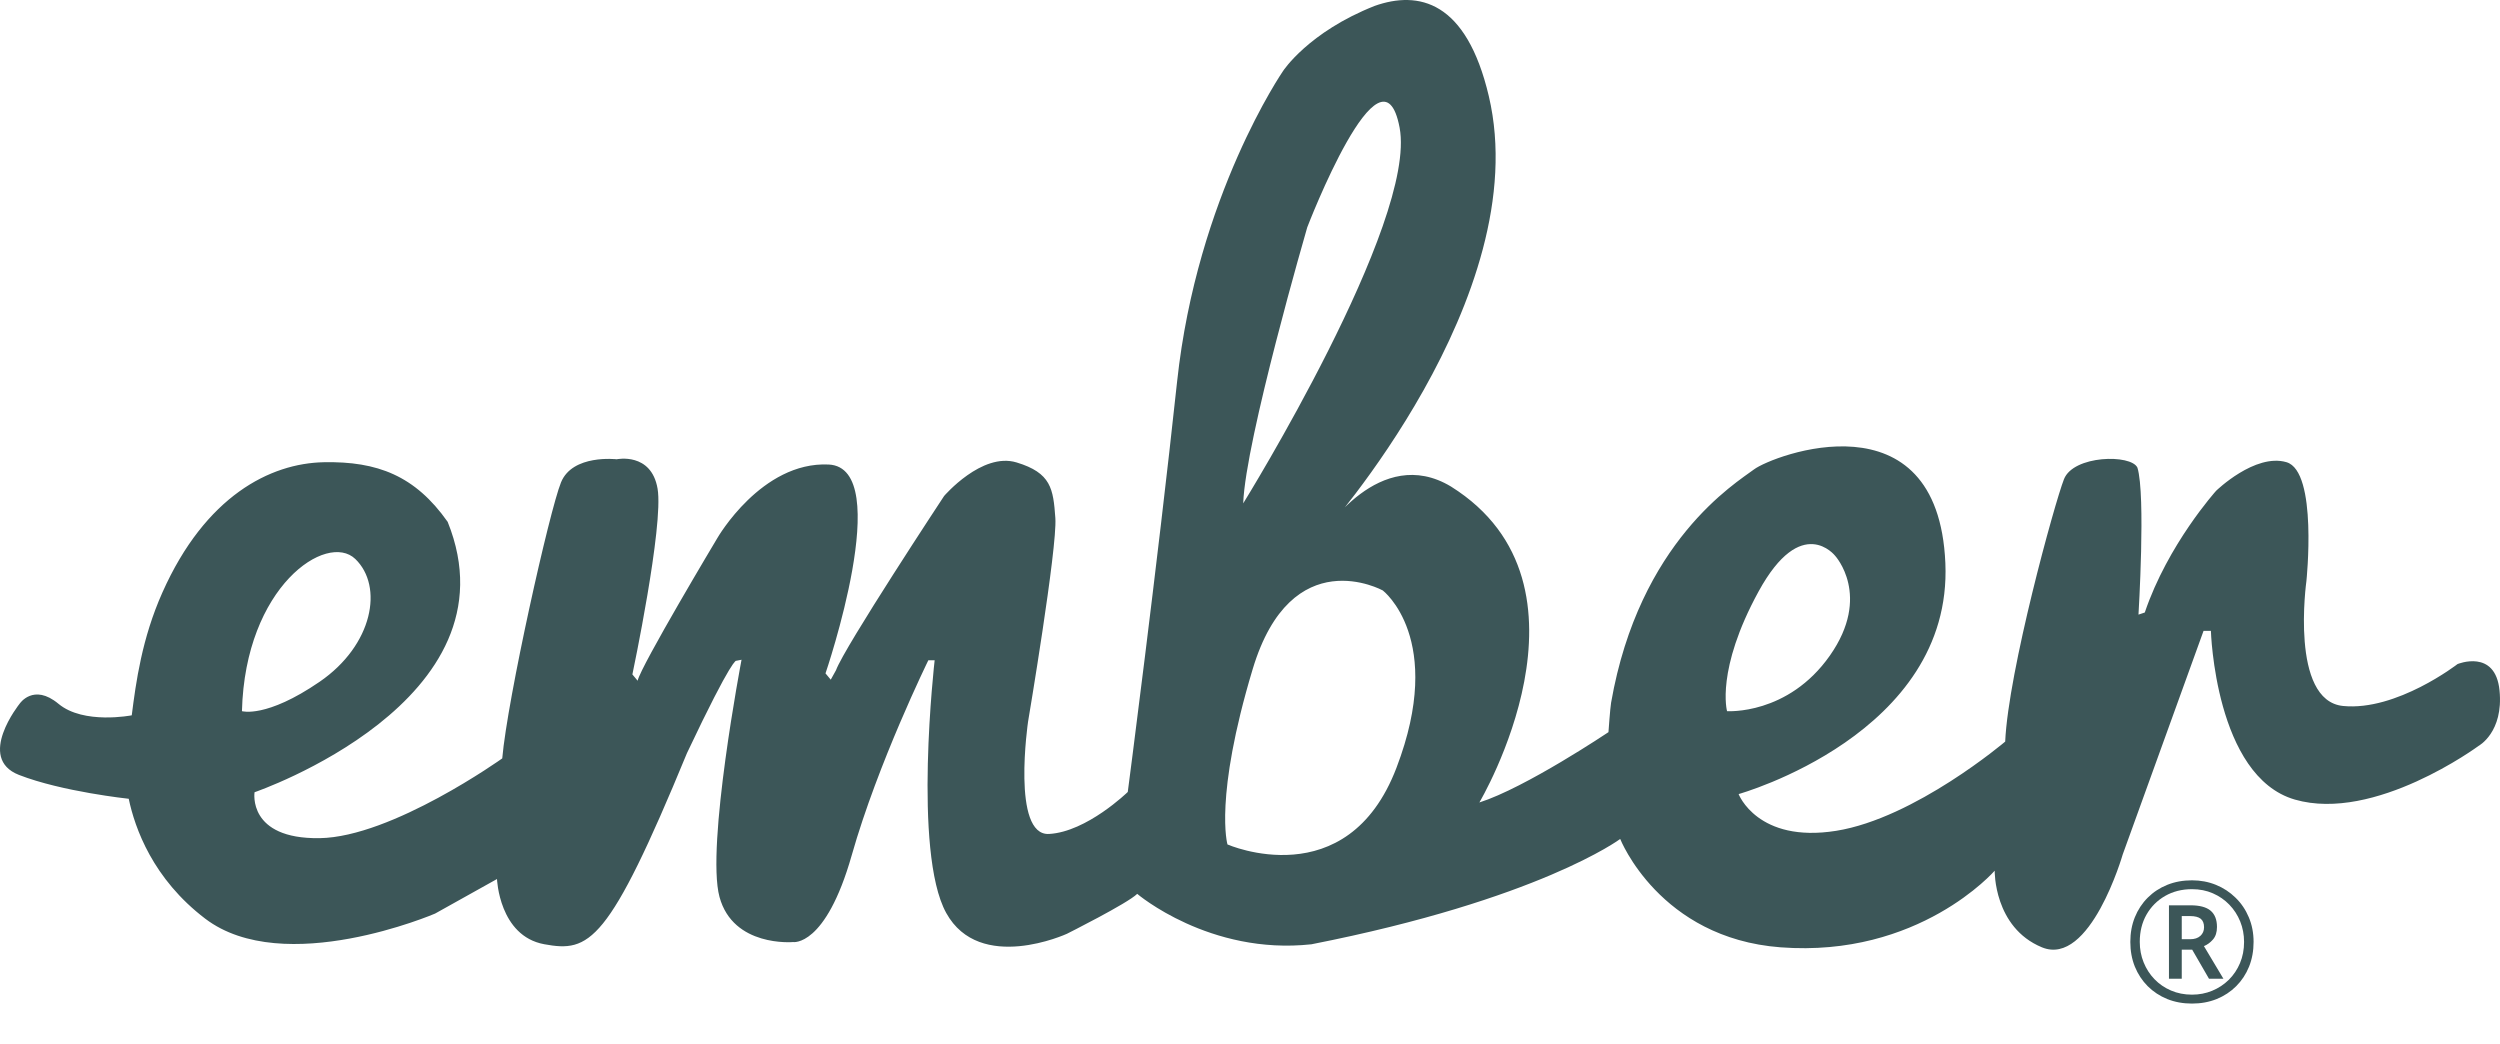
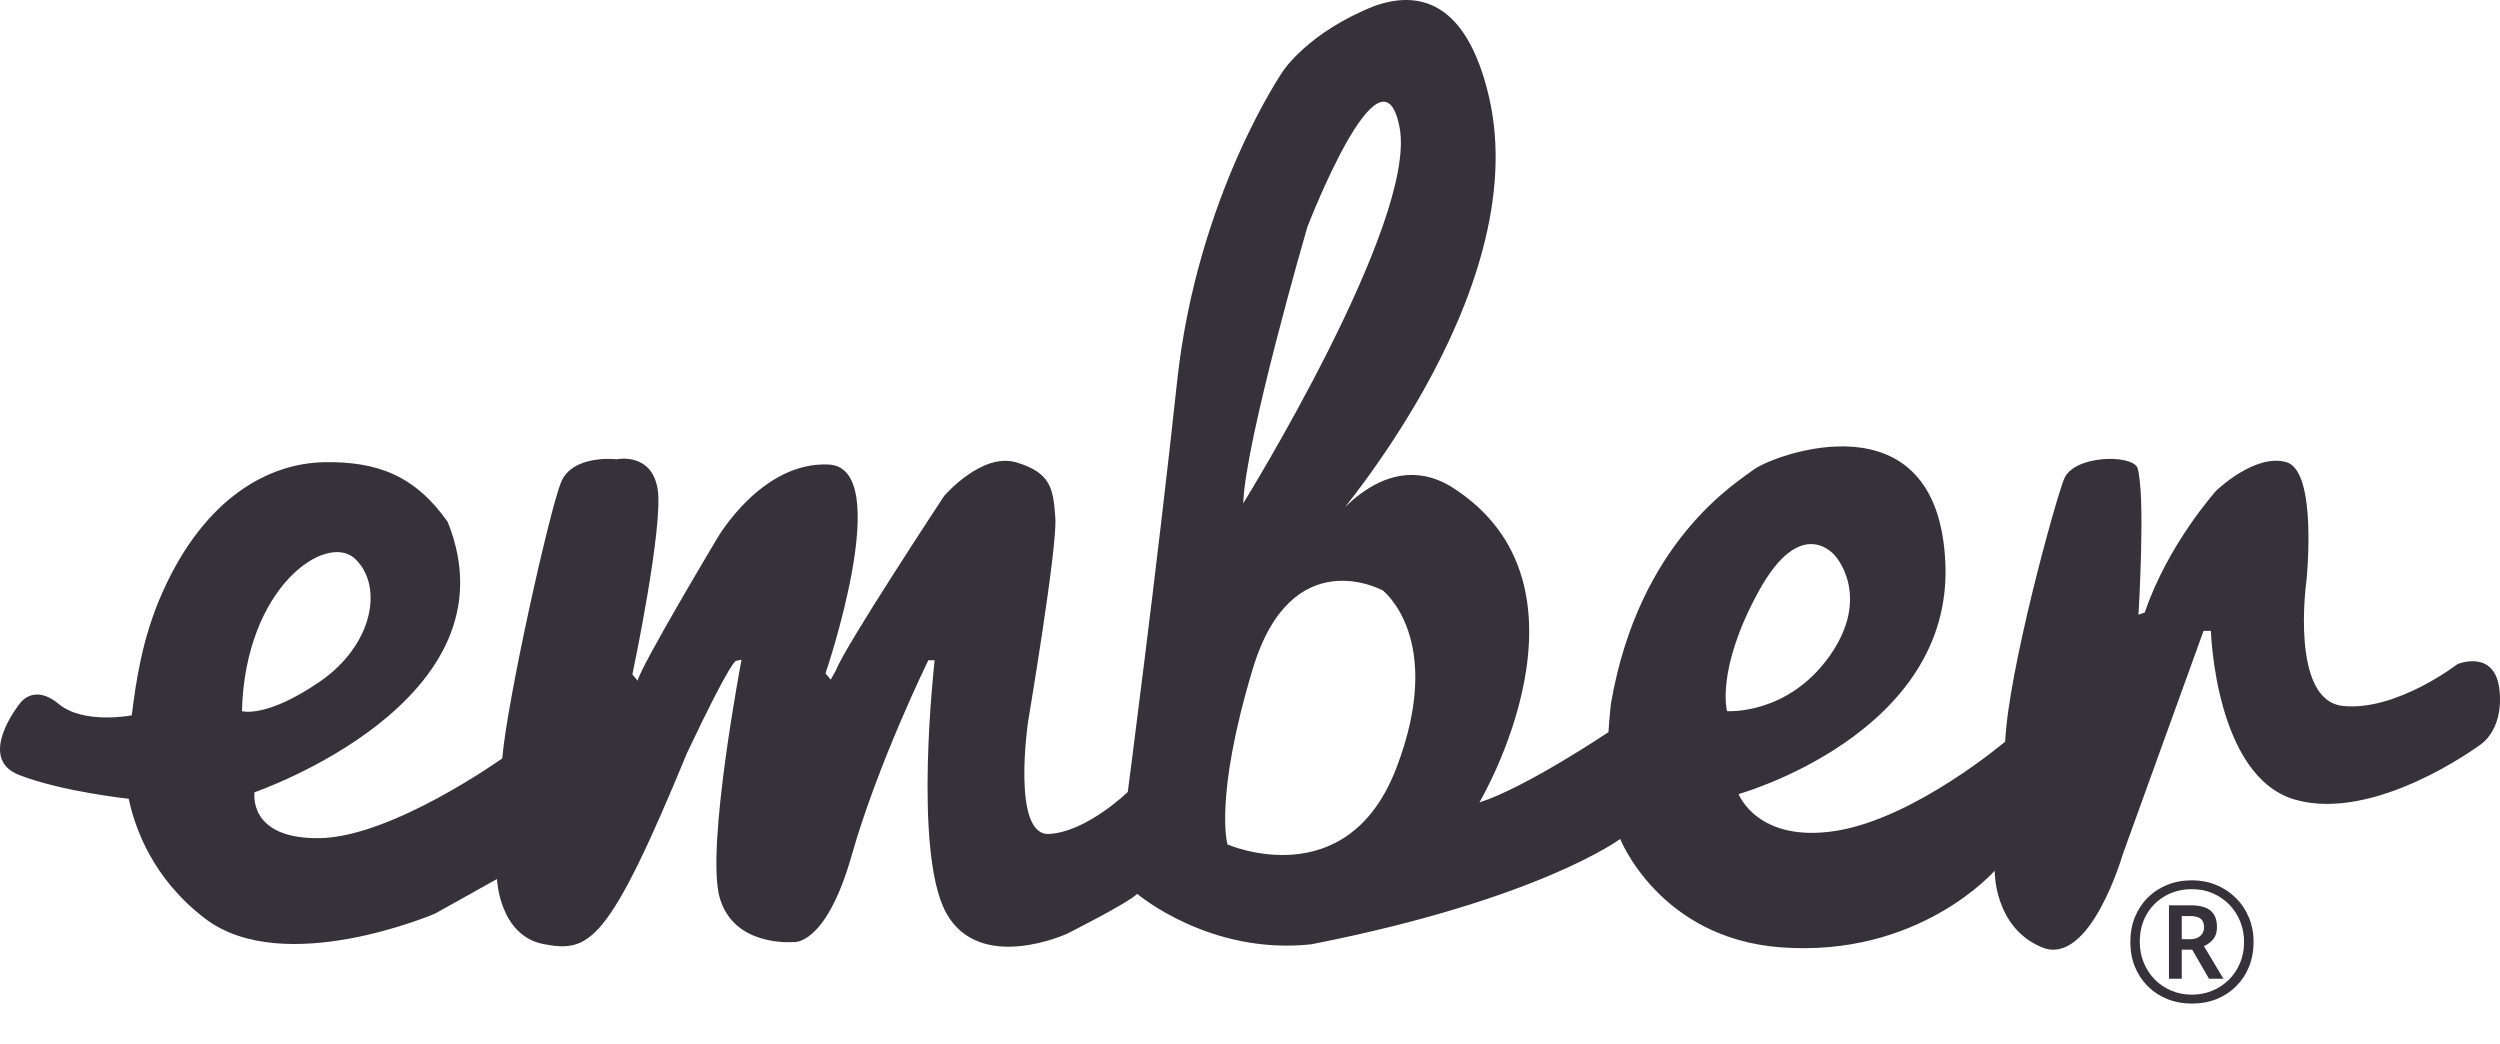
<svg xmlns="http://www.w3.org/2000/svg" version="1.1" id="Layer_1" x="0px" y="0px" width="595.496px" height="248.643px" viewBox="0 0 595.496 248.643" enable-background="new 0 0 595.496 248.643" xml:space="preserve">
-   <path fill="#3C5658" d="M411.383,169.398c0,0-2.75-9.75,7.5-28.5s18.25-8.5,18.25-8.5s8.75,9.5-1.25,23.75  S411.383,169.398,411.383,169.398L411.383,169.398z M332.633,182.898c-11.75,30.75-40.25,18.25-40.25,18.25s-3.25-11,6-41.75  c9.25-30.75,31-18.75,31-18.75S344.383,152.148,332.633,182.898L332.633,182.898z M311.383,54.148c0,0,17.75-46.25,22-23.75  s-37.25,89.5-37.25,89.5C296.633,104.898,311.383,54.148,311.383,54.148L311.383,54.148z M57.632,169.398  c0.75-29.75,20.25-42.75,27-36.25s4.25,20.5-8.5,29.25S57.632,169.398,57.632,169.398L57.632,169.398z M595.383,164.461  c-1-10-10-6.282-10-6.282s-14.5,11.237-27.25,9.985c-12.75-1.25-8.75-29.758-8.75-29.758s2.75-26.125-4.75-28.314  c-7.5-2.19-16.75,6.808-16.75,6.808s-11.5,12.749-17,28.999l-1.5,0.5c0,0,1.75-28.501-0.25-35.001c-1.5-3.25-15.25-3-17.5,2.75  s-13.25,45.75-14,62.5c0,0-21.5,18.25-40.25,21.25s-23.25-8.75-23.25-8.75s51-14.25,49.25-55s-41.125-25.683-45.584-22.333  c-4.311,3.239-27.325,17.123-34.038,55.561c-0.229,1.312-0.628,7.022-0.628,7.022s-19.75,13.25-30.75,16.75  c0,0,30.75-51.75-6.75-75.25c-17-10.25-30.5,11.25-30.5,11.25s50.75-56.5,39.5-104.25C349.275,0.16,337.909-2.283,327.471,1.396  c-15.838,6.252-21.838,15.502-21.838,15.502s-20.5,29.75-25.25,74c-4.75,44.25-11.75,97.75-11.75,97.75s-9.75,9.5-18.75,10  s-5-26.75-5-26.75s7-41.5,6.5-48.5c-0.5-7-1-10.75-9.25-13.25s-17.25,8-17.25,8s-23.75,36-25.75,41.5l-1.25,2.25l-1.25-1.5  c0,0,16.75-49,0.75-49.75c-16-0.75-26.5,17.5-26.5,17.5s-18.25,30.5-19,34l-1.25-1.5c0,0,7.5-35.5,6-44.25s-9.75-7-9.75-7  s-10.5-1.25-13.25,5.5c-2.75,6.75-12.75,51.5-14,65.75c0,0-26.25,18.75-43.5,19s-15.5-10.938-15.5-10.938  s63.251-21.655,46.001-64.405c-7.751-11-16.751-14.453-29.501-14.203s-28.199,8.024-38.449,31.024  c-4.893,10.977-6.301,21.381-7.301,29.265v-0.003c0,0-11.449,2.261-17.449-2.739s-9.275,0-9.275,0S-5.73,180.584,4.52,184.584  s26.155,5.684,26.155,5.684h-0.012c1.47,7,5.745,19.077,18.225,28.561c18.75,14.25,54.747-1.215,54.747-1.215l14.749-8.232  c0,0,0.499,13.557,11.249,15.531c10.75,1.977,15.25-0.019,34-45.519c11-23.25,11.75-21.998,11.75-21.998l1.25-0.249  c0,0-8.5,44.501-5.25,56.501c3.25,12,17.5,10.749,17.5,10.749s7.75,1.311,14-20.689c6.25-22,18.25-46.439,18.25-46.439h1.5  c0,0-5.25,45.689,2.75,60.189c8,14.5,28.75,4.971,28.75,4.971s14.5-7.266,16.75-9.516c0,0,17.214,14.666,41.484,12.017  c54.266-10.681,73.565-25.091,73.565-25.091s9.325,23.623,38.2,25.812c33,2.5,51-18.251,51-18.251s-0.25,13.5,11.25,18.25  s19.25-22.129,19.25-22.129l19.25-53.252h1.75c0,0,1,34.689,20,40.189s43.75-12.779,43.75-12.779S596.383,174.461,595.383,164.461  L595.383,164.461z" />
-   <text transform="matrix(1 0 0 1 505.4868 238.6431)" fill="#3C5658" font-family="'MyriadPro-Regular'" font-size="40">®</text>
+   <path fill="#35323A" d="M411.383,169.398c0,0-2.75-9.75,7.5-28.5s18.25-8.5,18.25-8.5s8.75,9.5-1.25,23.75  S411.383,169.398,411.383,169.398L411.383,169.398z M332.633,182.898c-11.75,30.75-40.25,18.25-40.25,18.25s-3.25-11,6-41.75  c9.25-30.75,31-18.75,31-18.75S344.383,152.148,332.633,182.898L332.633,182.898z M311.383,54.148c0,0,17.75-46.25,22-23.75  s-37.25,89.5-37.25,89.5C296.633,104.898,311.383,54.148,311.383,54.148L311.383,54.148z M57.632,169.398  c0.75-29.75,20.25-42.75,27-36.25s4.25,20.5-8.5,29.25S57.632,169.398,57.632,169.398L57.632,169.398z M595.383,164.461  c-1-10-10-6.282-10-6.282s-14.5,11.237-27.25,9.985c-12.75-1.25-8.75-29.758-8.75-29.758s2.75-26.125-4.75-28.314  c-7.5-2.19-16.75,6.808-16.75,6.808s-11.5,12.749-17,28.999l-1.5,0.5c0,0,1.75-28.501-0.25-35.001c-1.5-3.25-15.25-3-17.5,2.75  s-13.25,45.75-14,62.5c0,0-21.5,18.25-40.25,21.25s-23.25-8.75-23.25-8.75s51-14.25,49.25-55s-41.125-25.683-45.584-22.333  c-4.311,3.239-27.325,17.123-34.038,55.561c-0.229,1.312-0.628,7.022-0.628,7.022s-19.75,13.25-30.75,16.75  c0,0,30.75-51.75-6.75-75.25c-17-10.25-30.5,11.25-30.5,11.25s50.75-56.5,39.5-104.25C349.275,0.16,337.909-2.283,327.471,1.396  c-15.838,6.252-21.838,15.502-21.838,15.502s-20.5,29.75-25.25,74c-4.75,44.25-11.75,97.75-11.75,97.75s-9.75,9.5-18.75,10  s-5-26.75-5-26.75s7-41.5,6.5-48.5c-0.5-7-1-10.75-9.25-13.25s-17.25,8-17.25,8s-23.75,36-25.75,41.5l-1.25,2.25l-1.25-1.5  c0,0,16.75-49,0.75-49.75c-16-0.75-26.5,17.5-26.5,17.5s-18.25,30.5-19,34l-1.25-1.5c0,0,7.5-35.5,6-44.25s-9.75-7-9.75-7  s-10.5-1.25-13.25,5.5c-2.75,6.75-12.75,51.5-14,65.75c0,0-26.25,18.75-43.5,19s-15.5-10.938-15.5-10.938  s63.251-21.655,46.001-64.405c-7.751-11-16.751-14.453-29.501-14.203s-28.199,8.024-38.449,31.024  c-4.893,10.977-6.301,21.381-7.301,29.265v-0.003c0,0-11.449,2.261-17.449-2.739s-9.275,0-9.275,0S-5.73,180.584,4.52,184.584  s26.155,5.684,26.155,5.684h-0.012c1.47,7,5.745,19.077,18.225,28.561c18.75,14.25,54.747-1.215,54.747-1.215l14.749-8.232  c0,0,0.499,13.557,11.249,15.531c10.75,1.977,15.25-0.019,34-45.519c11-23.25,11.75-21.998,11.75-21.998l1.25-0.249  c0,0-8.5,44.501-5.25,56.501c3.25,12,17.5,10.749,17.5,10.749s7.75,1.311,14-20.689c6.25-22,18.25-46.439,18.25-46.439h1.5  c0,0-5.25,45.689,2.75,60.189c8,14.5,28.75,4.971,28.75,4.971s14.5-7.266,16.75-9.516c0,0,17.214,14.666,41.484,12.017  c54.266-10.681,73.565-25.091,73.565-25.091s9.325,23.623,38.2,25.812c33,2.5,51-18.251,51-18.251s-0.25,13.5,11.25,18.25  s19.25-22.129,19.25-22.129l19.25-53.252h1.75c0,0,1,34.689,20,40.189s43.75-12.779,43.75-12.779S596.383,174.461,595.383,164.461  L595.383,164.461z" />
+   <text transform="matrix(1 0 0 1 505.4868 238.6431)" fill="#35323A" font-family="'MyriadPro-Regular'" font-size="40">®</text>
</svg>
